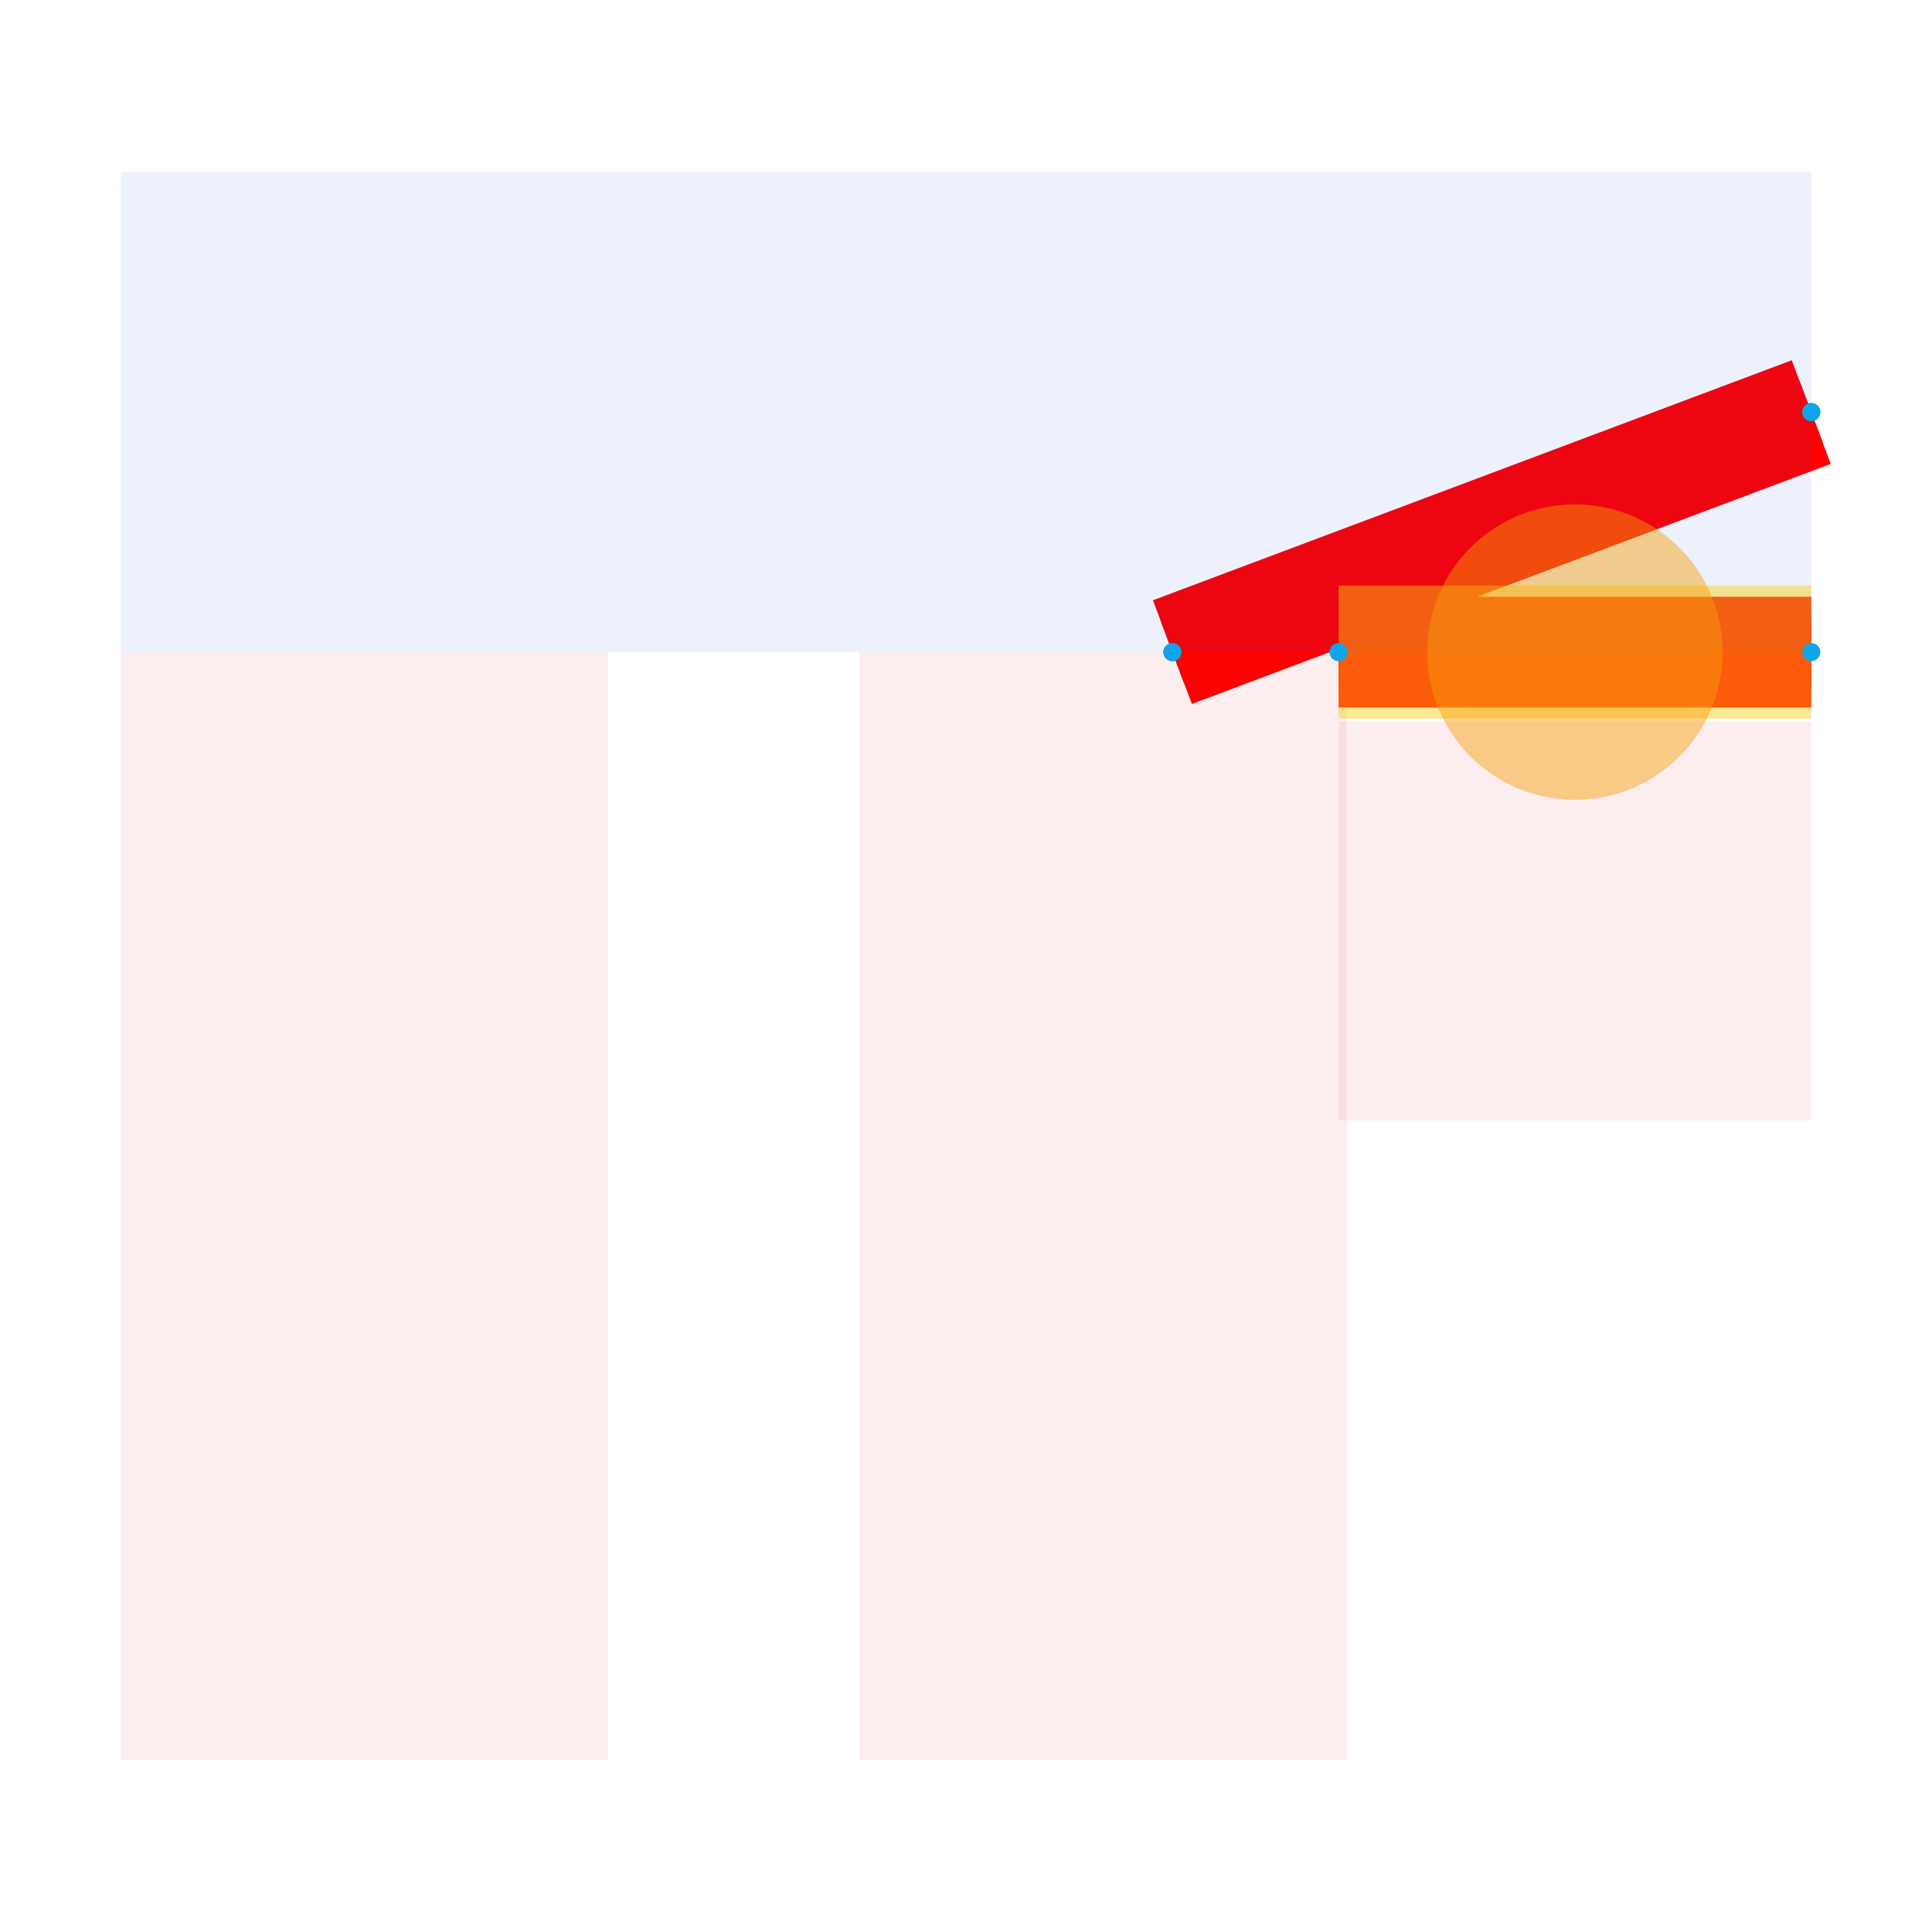
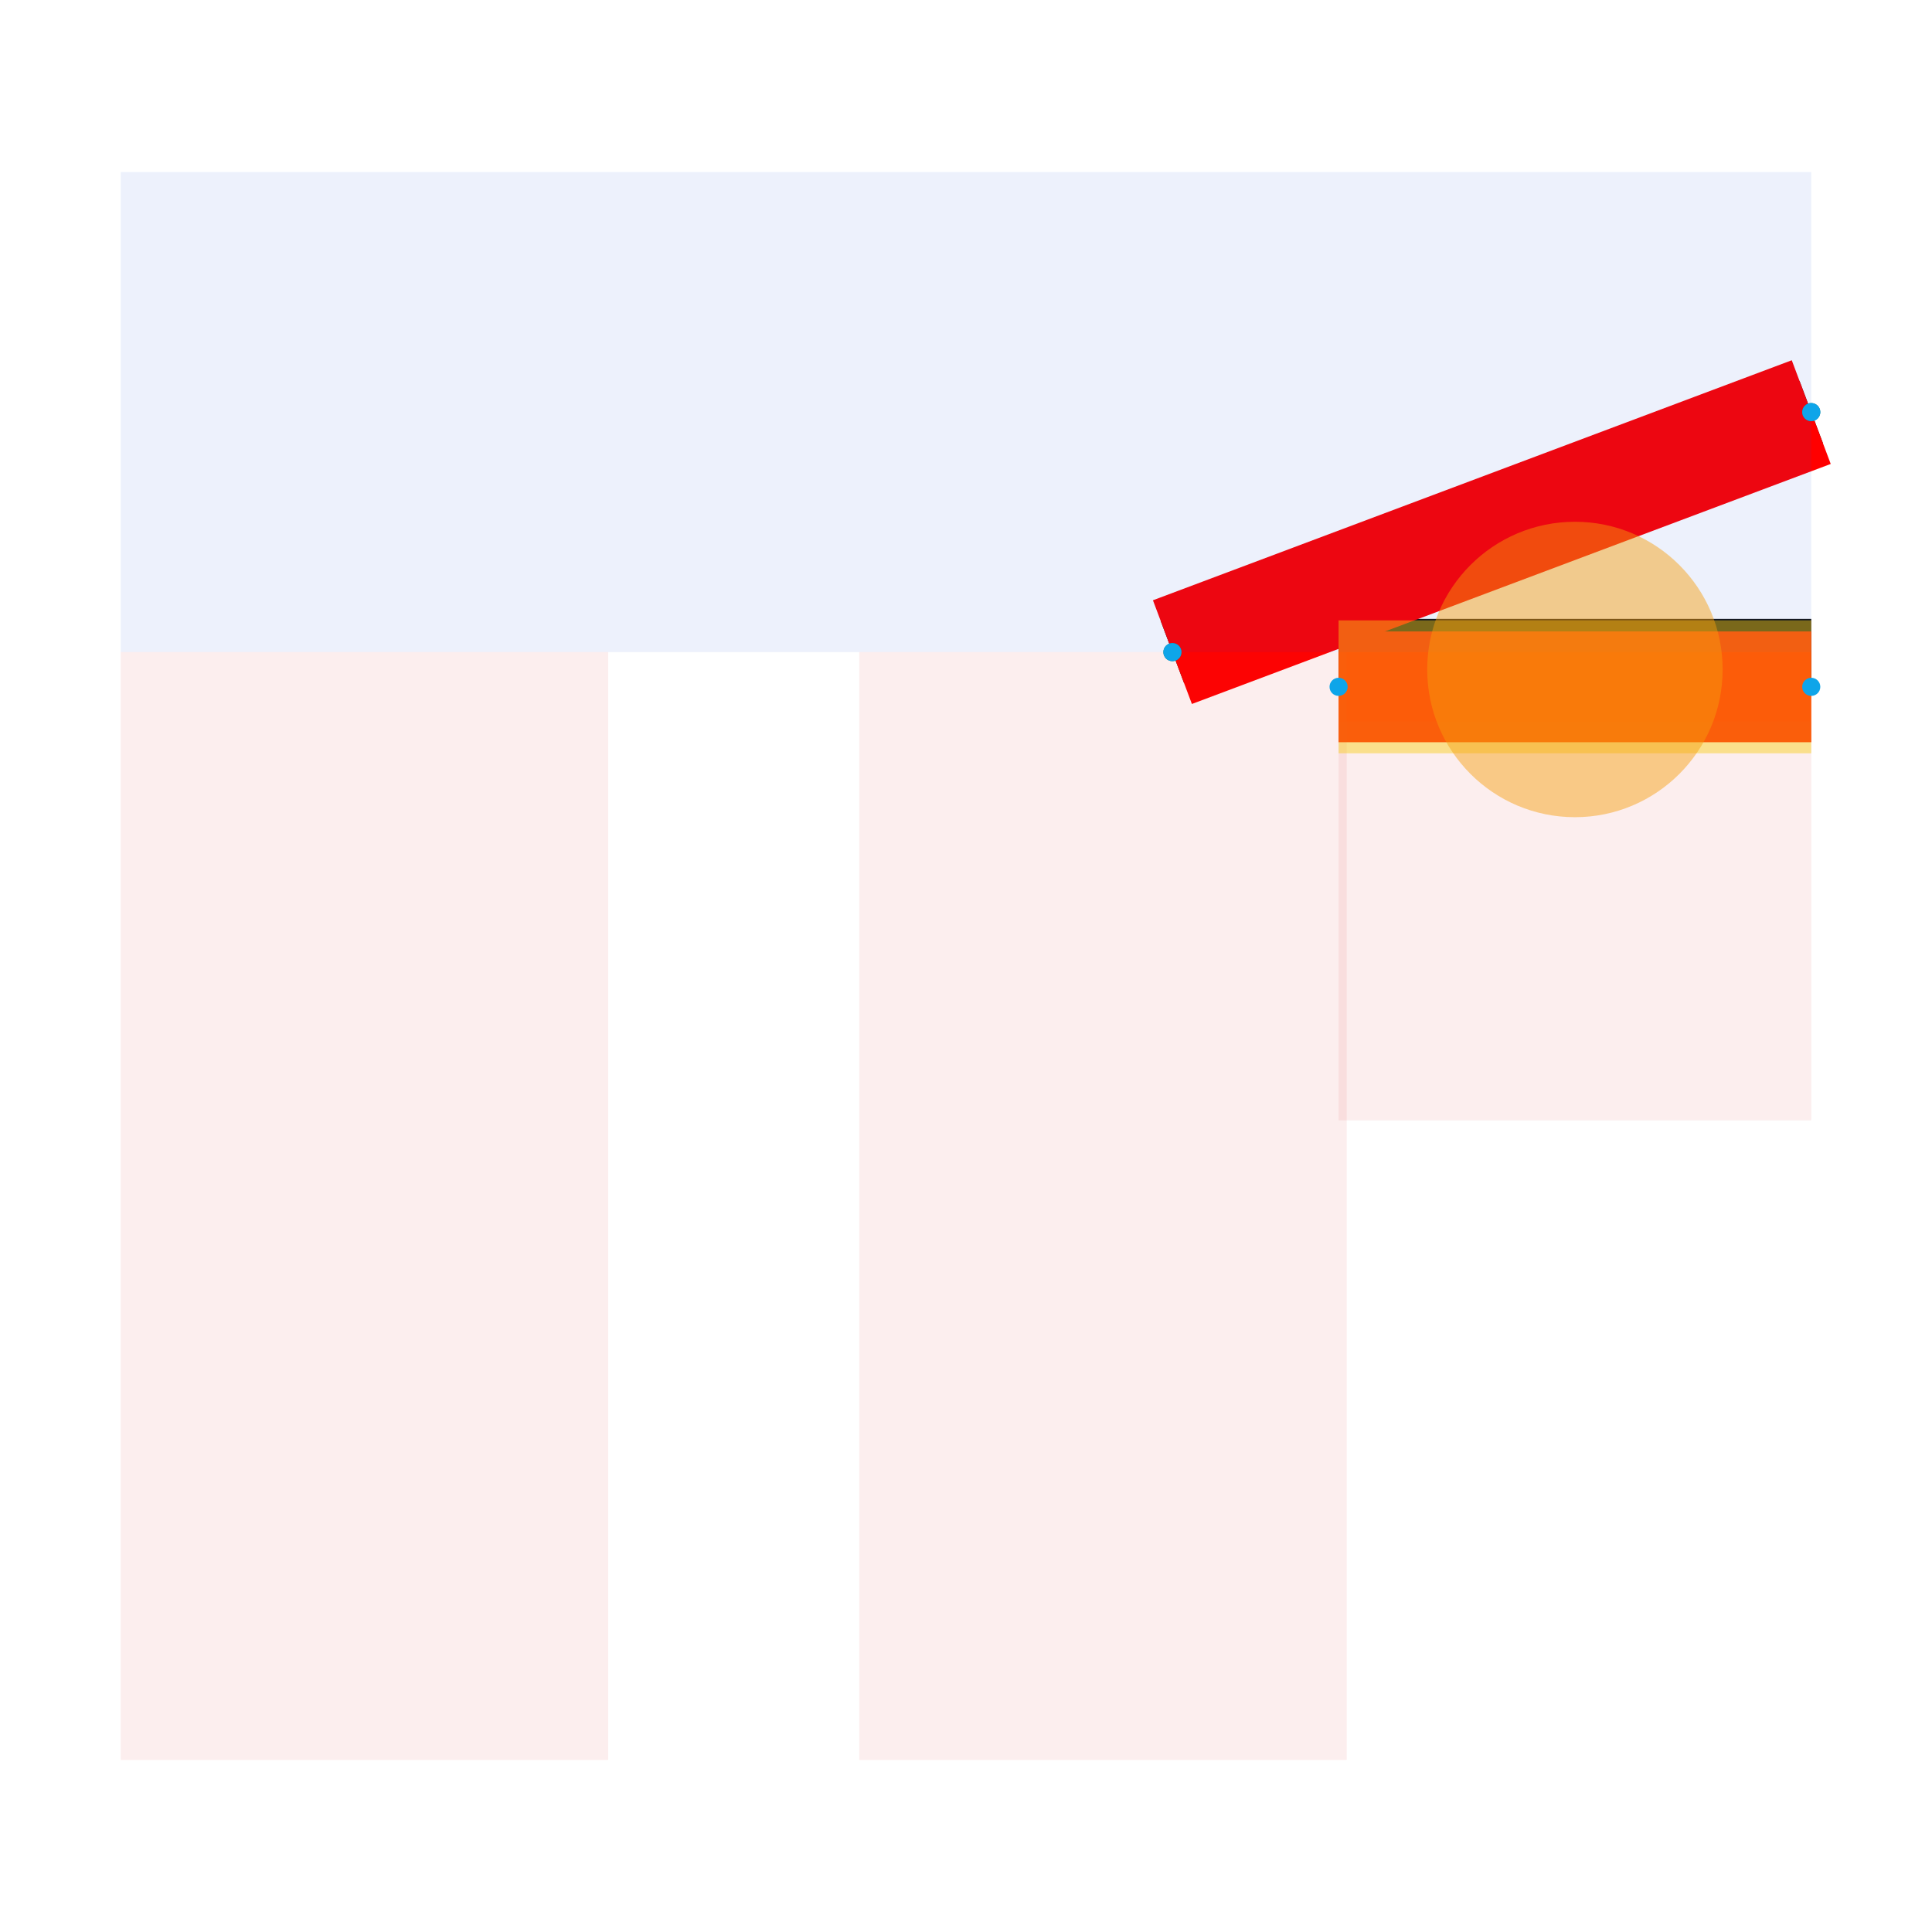
<svg xmlns="http://www.w3.org/2000/svg" width="640" height="640" viewBox="0 0 640 640">
  <rect width="100%" height="100%" fill="white" />
  <g>
    <polyline data-points="-5.552,12.05 -4.912,12.05" data-type="line" data-label="original:source_trace_4__source_trace_23__source_net_3_mst0" points="443.425,216.024 600,216.024" fill="none" stroke="#111111" stroke-width="22.018" />
  </g>
  <g>
    <polyline data-points="-5.776999999999999,12.05 -4.912,12.375" data-type="line" data-label="original:source_trace_0__source_trace_1__source_net_4_mst1" points="388.379,216.024 600,136.514" fill="none" stroke="#111111" stroke-width="22.018" />
  </g>
  <g>
-     <polyline data-points="-5.552,12.05 -4.912,12.05" data-type="line" data-label="source_trace_4__source_trace_23__source_net_3_mst0" points="443.425,216.024 600,216.024" fill="none" stroke="#FF0000" stroke-width="36.697" />
+     <polyline data-points="-5.552,12.003 -4.912000000000001,12.003" data-type="line" data-label="source_trace_4__source_trace_23__source_net_3_mst0" points="443.425,227.523 600,227.523" fill="none" stroke="#FF0000" stroke-width="36.697" />
  </g>
  <g>
    <polyline data-points="-5.776999999999999,12.05 -4.912,12.375" data-type="line" data-label="source_trace_0__source_trace_1__source_net_4_mst1" points="388.379,216.024 600,136.514" fill="none" stroke="#FF0000" stroke-width="36.697" />
  </g>
  <g>
    <rect data-type="rect" data-label="cmn_72" data-x="-6.0565" data-y="12.375" x="40" y="57.003" width="560" height="159.021" fill="rgba(29, 78, 216, 0.08)" stroke="#1d4ed8" stroke-width="0.004" />
  </g>
  <g>
    <rect data-type="rect" data-label="obstacle:rect:0" data-x="-6.871" data-y="11.3" x="40" y="216.024" width="161.468" height="366.972" fill="rgba(220, 38, 38, 0.08)" stroke="#dc2626" stroke-width="0.004" />
  </g>
  <g>
    <rect data-type="rect" data-label="obstacle:rect:1" data-x="-5.871" data-y="11.3" x="284.648" y="216.024" width="161.468" height="366.972" fill="rgba(220, 38, 38, 0.08)" stroke="#dc2626" stroke-width="0.004" />
  </g>
  <g>
    <rect data-type="rect" data-label="obstacle:rect:2" data-x="-5.232" data-y="11.686" x="443.425" y="239.021" width="156.575" height="132.11" fill="rgba(220, 38, 38, 0.08)" stroke="#dc2626" stroke-width="0.004" />
  </g>
  <g>
-     <rect data-type="rect" data-label="boundry-violation:0:0" data-x="-5.231999999999999" data-y="12.05" x="443.425" y="194.006" width="156.575" height="44.037" fill="rgba(250, 204, 21, 0.45)" stroke="#b45309" stroke-width="0.004" />
+     <rect data-type="rect" data-label="boundry-violation:0:0" data-x="-5.232" data-y="12.003" x="443.425" y="205.505" width="156.575" height="44.037" fill="rgba(250, 204, 21, 0.45)" stroke="#b45309" stroke-width="0.004" />
  </g>
-   <circle data-type="circle" data-label="" data-x="-5.231999999999999" data-y="12.05" cx="521.713" cy="216.024" r="48.93" fill="rgba(245, 158, 11, 0.46)" stroke="#f59e0b" stroke-width="0.004" />
+   <circle data-type="circle" data-label="" data-x="-5.232" data-y="12.0265" cx="521.713" cy="221.774" r="48.93" fill="rgba(245, 158, 11, 0.46)" stroke="#f59e0b" stroke-width="0.004" />
  <g>
    <circle data-type="point" data-label="source_trace_0__source_trace_1__source_net_4_mst1" data-x="-5.776999999999999" data-y="12.05" cx="388.379" cy="216.024" r="3" fill="#0f766e" />
  </g>
  <g>
    <circle data-type="point" data-label="source_trace_0__source_trace_1__source_net_4_mst1" data-x="-4.912" data-y="12.375" cx="600" cy="136.514" r="3" fill="#0f766e" />
  </g>
  <g>
-     <circle data-type="point" data-label="" data-x="-5.552" data-y="12.05" cx="443.425" cy="216.024" r="3" fill="#0ea5e9" />
+     <circle data-type="point" data-label="" data-x="-5.552" data-y="12.003" cx="443.425" cy="227.523" r="3" fill="#0ea5e9" />
  </g>
  <g>
-     <circle data-type="point" data-label="" data-x="-4.912" data-y="12.05" cx="600" cy="216.024" r="3" fill="#0ea5e9" />
+     <circle data-type="point" data-label="" data-x="-4.912000000000001" data-y="12.003" cx="600" cy="227.523" r="3" fill="#0ea5e9" />
  </g>
  <g>
    <circle data-type="point" data-label="" data-x="-5.776999999999999" data-y="12.05" cx="388.379" cy="216.024" r="3" fill="#0ea5e9" />
  </g>
  <g>
    <circle data-type="point" data-label="" data-x="-4.912" data-y="12.375" cx="600" cy="136.514" r="3" fill="#0ea5e9" />
  </g>
  <g id="crosshair" style="display: none">
    <line id="crosshair-h" y1="0" y2="640" stroke="#666" stroke-width="0.5" />
    <line id="crosshair-v" x1="0" x2="640" stroke="#666" stroke-width="0.5" />
    <text id="coordinates" font-family="monospace" font-size="12" fill="#666" />
  </g>
</svg>
